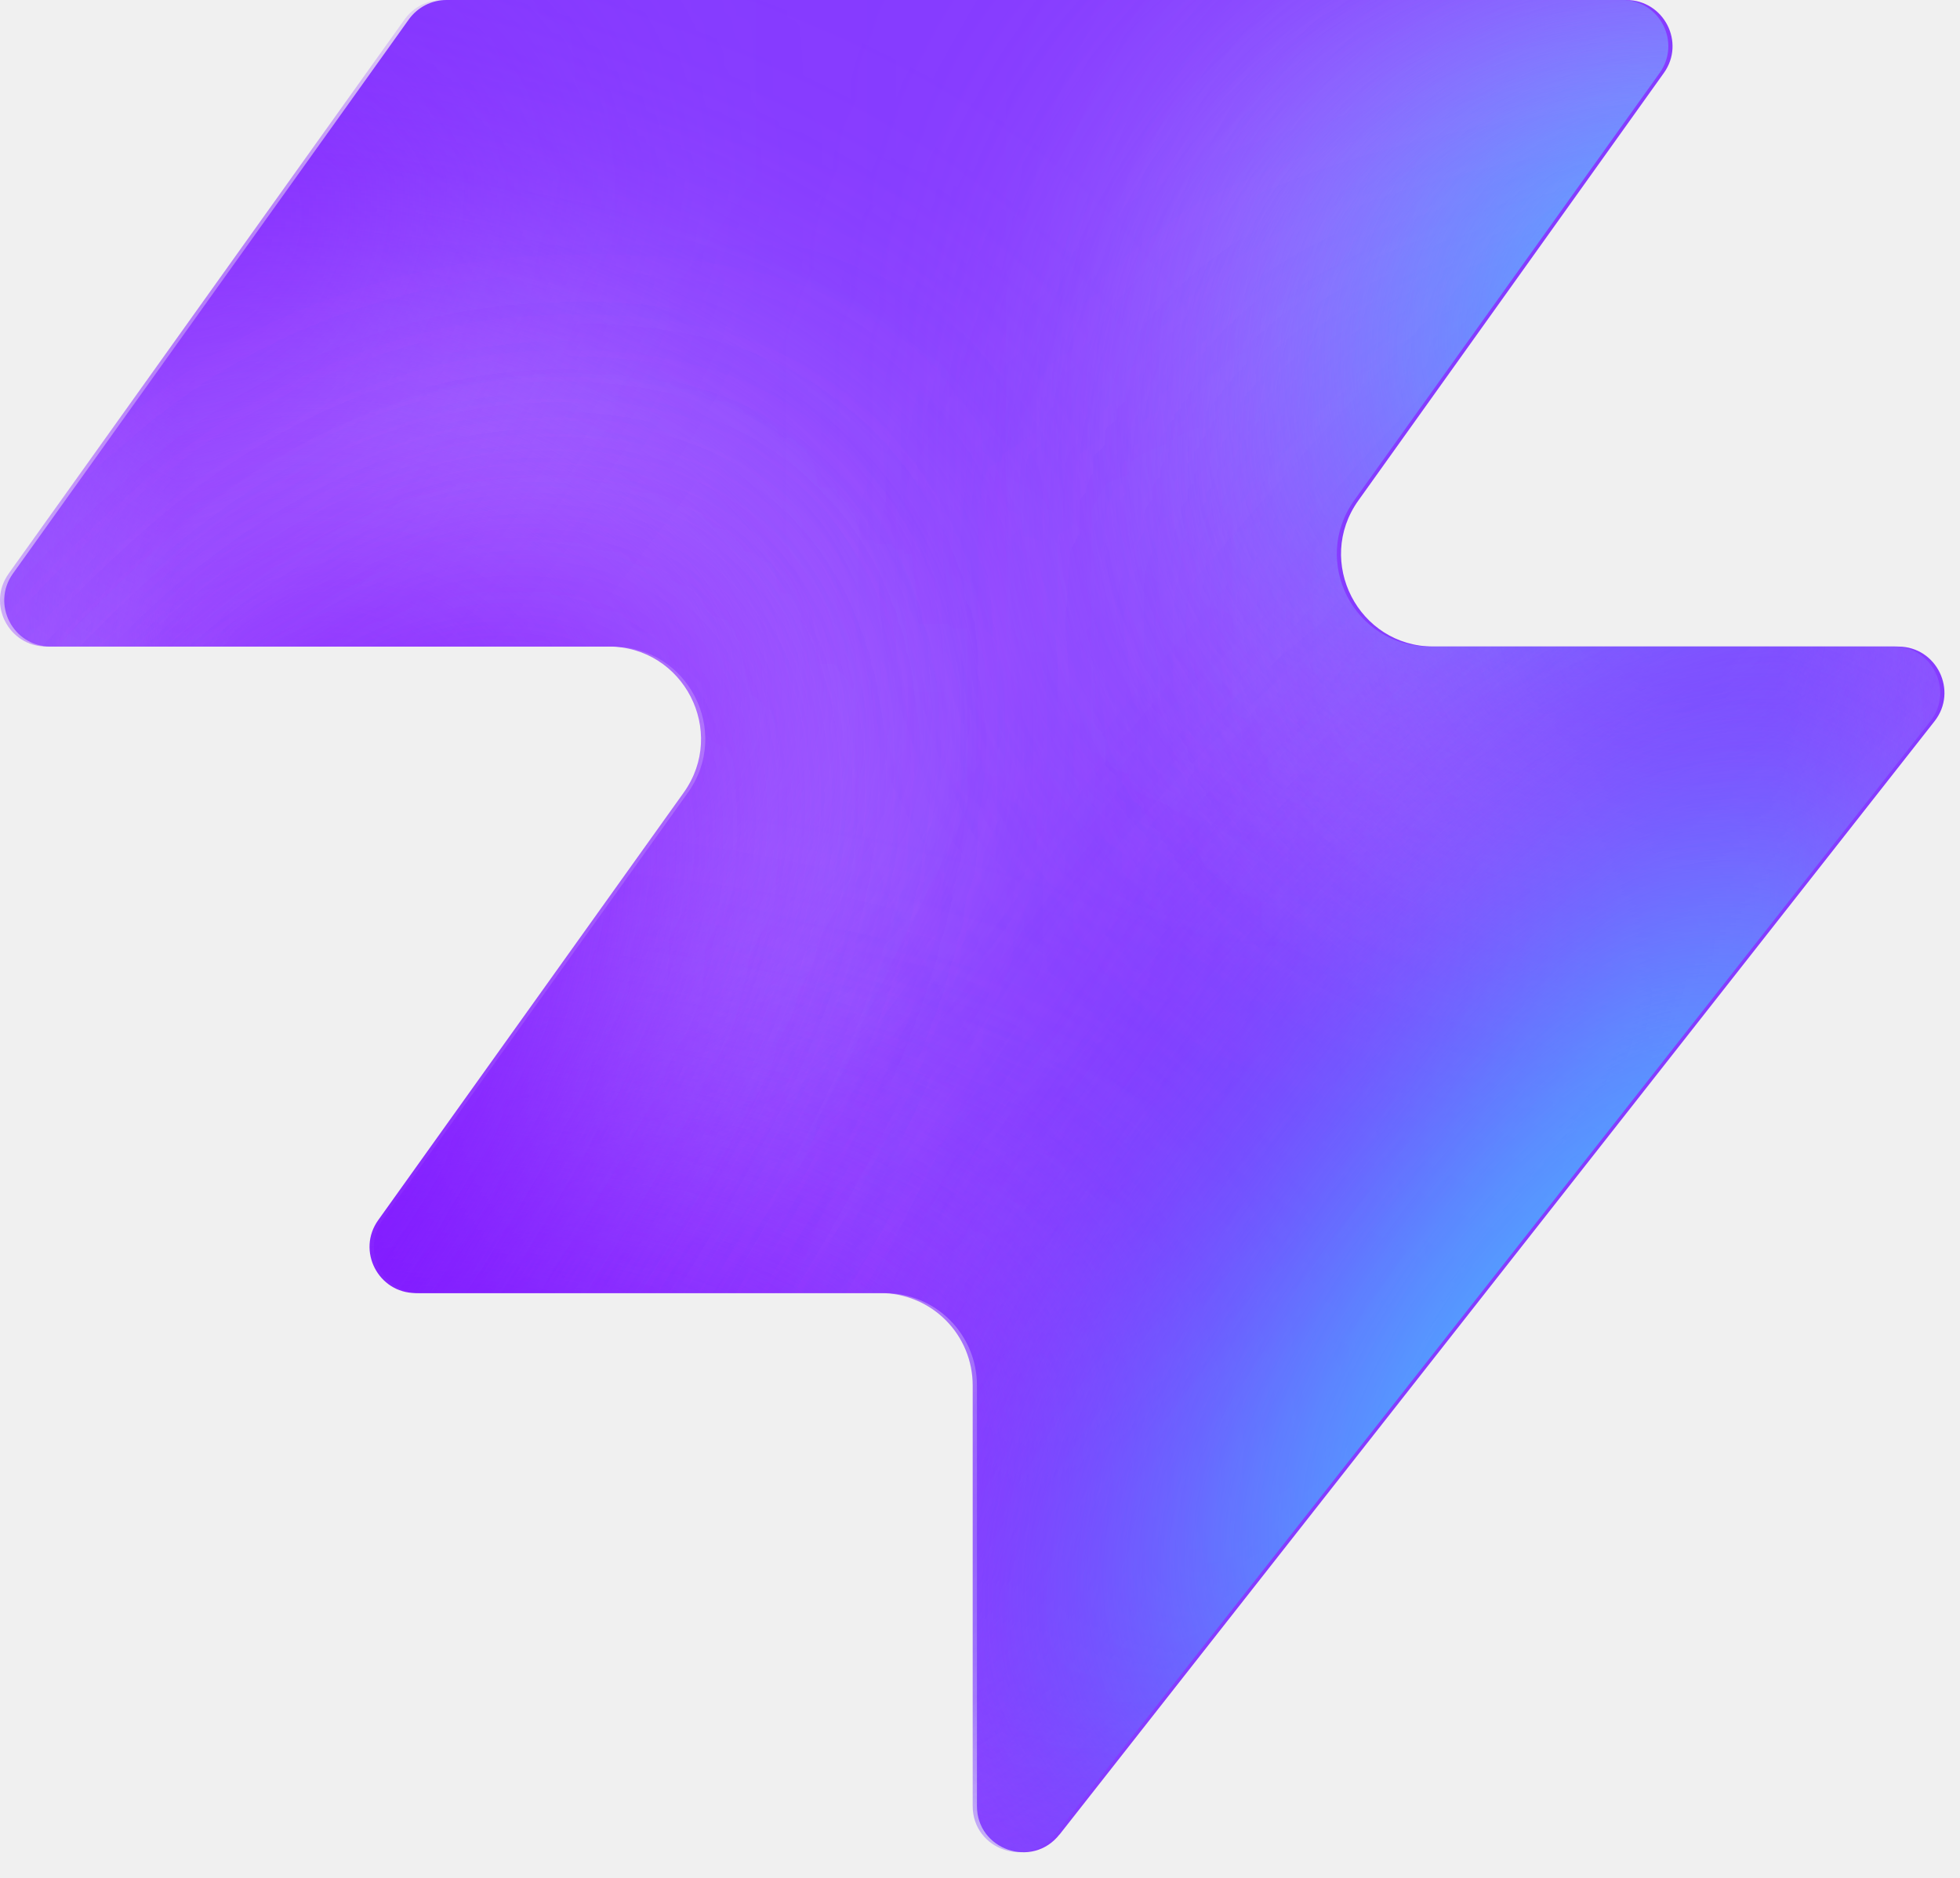
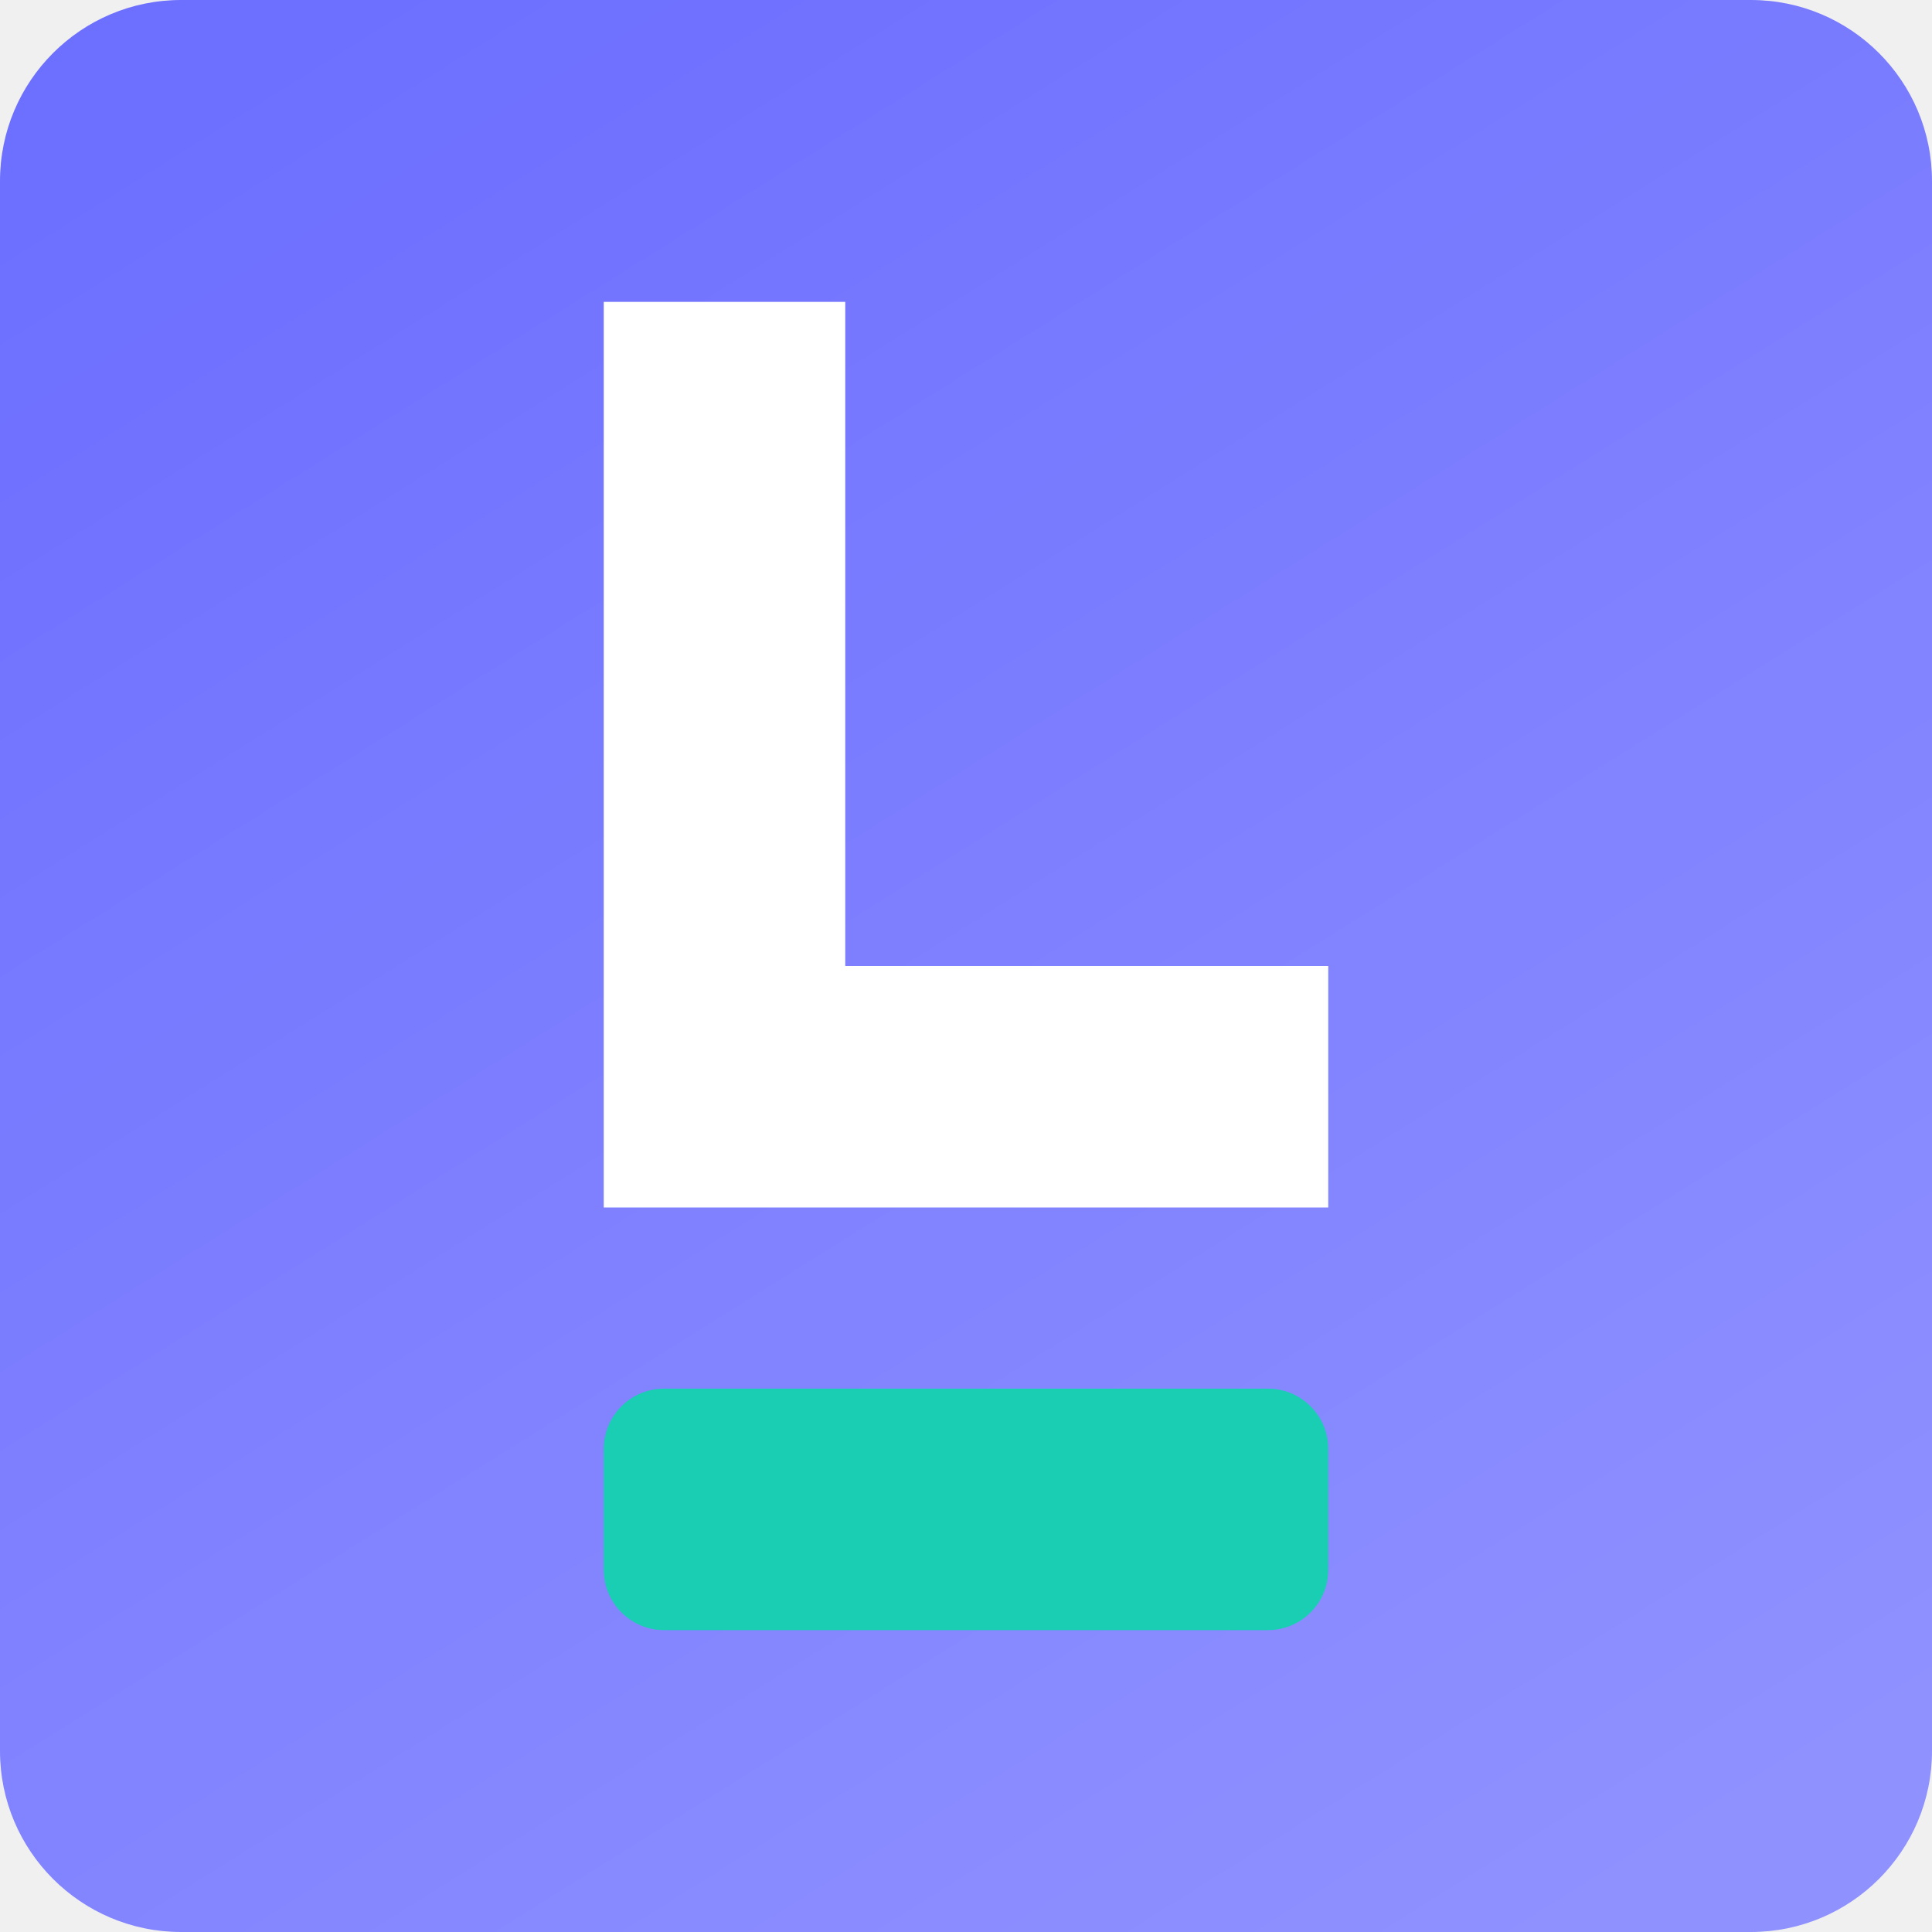
- <svg xmlns="http://www.w3.org/2000/svg" width="48" height="46" fill="none" viewBox="0 0 48 46">
-   <path fill="#863bff" d="M25.946 44.938c-.664.845-2.021.375-2.021-.698V33.937a2.26 2.26 0 0 0-2.262-2.262H10.287c-.92 0-1.456-1.04-.92-1.788l7.48-10.471c1.07-1.497 0-3.578-1.842-3.578H1.237c-.92 0-1.456-1.04-.92-1.788L10.013.474c.214-.297.556-.474.92-.474h28.894c.92 0 1.456 1.04.92 1.788l-7.48 10.471c-1.07 1.498 0 3.579 1.842 3.579h11.377c.943 0 1.473 1.088.89 1.83L25.947 44.94z" style="fill:#863bff;fill:color(display-p3 .525 .23 1);fill-opacity:1" />
-   <mask id="a" width="48" height="46" x="0" y="0" maskUnits="userSpaceOnUse" style="mask-type:alpha">
-     <path fill="#000" d="M25.842 44.938c-.664.844-2.021.375-2.021-.698V33.937a2.26 2.26 0 0 0-2.262-2.262H10.183c-.92 0-1.456-1.04-.92-1.788l7.48-10.471c1.07-1.498 0-3.579-1.842-3.579H1.133c-.92 0-1.456-1.04-.92-1.787L9.91.473c.214-.297.556-.474.92-.474h28.894c.92 0 1.456 1.04.92 1.788l-7.48 10.471c-1.07 1.498 0 3.578 1.842 3.578h11.377c.943 0 1.473 1.088.89 1.832L25.843 44.94z" style="fill:#000;fill-opacity:1" />
-   </mask>
-   <g mask="url(#a)">
-     <g filter="url(#b)">
-       <ellipse cx="5.508" cy="14.704" fill="#ede6ff" rx="5.508" ry="14.704" style="fill:#ede6ff;fill:color(display-p3 .927 .903 1);fill-opacity:1" transform="matrix(.00324 1 1 -.00324 -4.47 31.516)" />
-     </g>
-     <g filter="url(#c)">
-       <ellipse cx="10.399" cy="29.851" fill="#ede6ff" rx="10.399" ry="29.851" style="fill:#ede6ff;fill:color(display-p3 .927 .903 1);fill-opacity:1" transform="matrix(.00324 1 1 -.00324 -39.328 7.883)" />
-     </g>
-     <g filter="url(#d)">
-       <ellipse cx="5.508" cy="30.487" fill="#7e14ff" rx="5.508" ry="30.487" style="fill:#7e14ff;fill:color(display-p3 .492 .077 1);fill-opacity:1" transform="rotate(89.814 -25.913 -14.639)scale(1 -1)" />
-     </g>
-     <g filter="url(#e)">
-       <ellipse cx="5.508" cy="30.599" fill="#7e14ff" rx="5.508" ry="30.599" style="fill:#7e14ff;fill:color(display-p3 .492 .077 1);fill-opacity:1" transform="rotate(89.814 -32.644 -3.334)scale(1 -1)" />
-     </g>
-     <g filter="url(#f)">
-       <ellipse cx="5.508" cy="30.599" fill="#7e14ff" rx="5.508" ry="30.599" style="fill:#7e14ff;fill:color(display-p3 .492 .077 1);fill-opacity:1" transform="matrix(.00324 1 1 -.00324 -34.34 30.47)" />
-     </g>
-     <g filter="url(#g)">
-       <ellipse cx="14.072" cy="22.078" fill="#ede6ff" rx="14.072" ry="22.078" style="fill:#ede6ff;fill:color(display-p3 .927 .903 1);fill-opacity:1" transform="rotate(93.35 24.506 48.493)scale(-1 1)" />
-     </g>
-     <g filter="url(#h)">
-       <ellipse cx="3.47" cy="21.501" fill="#7e14ff" rx="3.47" ry="21.501" style="fill:#7e14ff;fill:color(display-p3 .492 .077 1);fill-opacity:1" transform="rotate(89.009 28.708 47.59)scale(-1 1)" />
-     </g>
-     <g filter="url(#i)">
-       <ellipse cx="3.47" cy="21.501" fill="#7e14ff" rx="3.47" ry="21.501" style="fill:#7e14ff;fill:color(display-p3 .492 .077 1);fill-opacity:1" transform="rotate(89.009 28.708 47.59)scale(-1 1)" />
-     </g>
-     <g filter="url(#j)">
-       <ellipse cx=".387" cy="8.972" fill="#7e14ff" rx="4.407" ry="29.108" style="fill:#7e14ff;fill:color(display-p3 .492 .077 1);fill-opacity:1" transform="rotate(39.51 .387 8.972)" />
-     </g>
-     <g filter="url(#k)">
-       <ellipse cx="47.523" cy="-6.092" fill="#7e14ff" rx="4.407" ry="29.108" style="fill:#7e14ff;fill:color(display-p3 .492 .077 1);fill-opacity:1" transform="rotate(37.892 47.523 -6.092)" />
-     </g>
-     <g filter="url(#l)">
-       <ellipse cx="41.412" cy="6.333" fill="#47bfff" rx="5.971" ry="9.665" style="fill:#47bfff;fill:color(display-p3 .28 .748 1);fill-opacity:1" transform="rotate(37.892 41.412 6.333)" />
-     </g>
-     <g filter="url(#m)">
-       <ellipse cx="-1.879" cy="38.332" fill="#7e14ff" rx="4.407" ry="29.108" style="fill:#7e14ff;fill:color(display-p3 .492 .077 1);fill-opacity:1" transform="rotate(37.892 -1.88 38.332)" />
-     </g>
-     <g filter="url(#n)">
-       <ellipse cx="-1.879" cy="38.332" fill="#7e14ff" rx="4.407" ry="29.108" style="fill:#7e14ff;fill:color(display-p3 .492 .077 1);fill-opacity:1" transform="rotate(37.892 -1.88 38.332)" />
-     </g>
-     <g filter="url(#o)">
-       <ellipse cx="35.651" cy="29.907" fill="#7e14ff" rx="4.407" ry="29.108" style="fill:#7e14ff;fill:color(display-p3 .492 .077 1);fill-opacity:1" transform="rotate(37.892 35.651 29.907)" />
-     </g>
-     <g filter="url(#p)">
-       <ellipse cx="38.418" cy="32.4" fill="#47bfff" rx="5.971" ry="15.297" style="fill:#47bfff;fill:color(display-p3 .28 .748 1);fill-opacity:1" transform="rotate(37.892 38.418 32.4)" />
-     </g>
-   </g>
+ <svg xmlns="http://www.w3.org/2000/svg" viewBox="0 0 32 32" width="32" height="32">
  <defs>
-     <filter id="b" width="60.045" height="41.654" x="-19.77" y="16.149" color-interpolation-filters="sRGB" filterUnits="userSpaceOnUse">
-       <feFlood flood-opacity="0" result="BackgroundImageFix" />
-       <feBlend in="SourceGraphic" in2="BackgroundImageFix" result="shape" />
-       <feGaussianBlur result="effect1_foregroundBlur_2002_17158" stdDeviation="7.659" />
-     </filter>
-     <filter id="c" width="90.34" height="51.437" x="-54.613" y="-7.533" color-interpolation-filters="sRGB" filterUnits="userSpaceOnUse">
-       <feFlood flood-opacity="0" result="BackgroundImageFix" />
-       <feBlend in="SourceGraphic" in2="BackgroundImageFix" result="shape" />
-       <feGaussianBlur result="effect1_foregroundBlur_2002_17158" stdDeviation="7.659" />
-     </filter>
-     <filter id="d" width="79.355" height="29.4" x="-49.64" y="2.03" color-interpolation-filters="sRGB" filterUnits="userSpaceOnUse">
-       <feFlood flood-opacity="0" result="BackgroundImageFix" />
-       <feBlend in="SourceGraphic" in2="BackgroundImageFix" result="shape" />
-       <feGaussianBlur result="effect1_foregroundBlur_2002_17158" stdDeviation="4.596" />
-     </filter>
-     <filter id="e" width="79.579" height="29.4" x="-45.045" y="20.029" color-interpolation-filters="sRGB" filterUnits="userSpaceOnUse">
-       <feFlood flood-opacity="0" result="BackgroundImageFix" />
-       <feBlend in="SourceGraphic" in2="BackgroundImageFix" result="shape" />
-       <feGaussianBlur result="effect1_foregroundBlur_2002_17158" stdDeviation="4.596" />
-     </filter>
-     <filter id="f" width="79.579" height="29.4" x="-43.513" y="21.178" color-interpolation-filters="sRGB" filterUnits="userSpaceOnUse">
-       <feFlood flood-opacity="0" result="BackgroundImageFix" />
-       <feBlend in="SourceGraphic" in2="BackgroundImageFix" result="shape" />
-       <feGaussianBlur result="effect1_foregroundBlur_2002_17158" stdDeviation="4.596" />
-     </filter>
-     <filter id="g" width="74.749" height="58.852" x="15.756" y="-17.901" color-interpolation-filters="sRGB" filterUnits="userSpaceOnUse">
-       <feFlood flood-opacity="0" result="BackgroundImageFix" />
-       <feBlend in="SourceGraphic" in2="BackgroundImageFix" result="shape" />
-       <feGaussianBlur result="effect1_foregroundBlur_2002_17158" stdDeviation="7.659" />
-     </filter>
-     <filter id="h" width="61.377" height="25.362" x="23.548" y="2.284" color-interpolation-filters="sRGB" filterUnits="userSpaceOnUse">
-       <feFlood flood-opacity="0" result="BackgroundImageFix" />
-       <feBlend in="SourceGraphic" in2="BackgroundImageFix" result="shape" />
-       <feGaussianBlur result="effect1_foregroundBlur_2002_17158" stdDeviation="4.596" />
-     </filter>
-     <filter id="i" width="61.377" height="25.362" x="23.548" y="2.284" color-interpolation-filters="sRGB" filterUnits="userSpaceOnUse">
-       <feFlood flood-opacity="0" result="BackgroundImageFix" />
-       <feBlend in="SourceGraphic" in2="BackgroundImageFix" result="shape" />
-       <feGaussianBlur result="effect1_foregroundBlur_2002_17158" stdDeviation="4.596" />
-     </filter>
-     <filter id="j" width="56.045" height="63.649" x="-27.636" y="-22.853" color-interpolation-filters="sRGB" filterUnits="userSpaceOnUse">
-       <feFlood flood-opacity="0" result="BackgroundImageFix" />
-       <feBlend in="SourceGraphic" in2="BackgroundImageFix" result="shape" />
-       <feGaussianBlur result="effect1_foregroundBlur_2002_17158" stdDeviation="4.596" />
-     </filter>
-     <filter id="k" width="54.814" height="64.646" x="20.116" y="-38.415" color-interpolation-filters="sRGB" filterUnits="userSpaceOnUse">
-       <feFlood flood-opacity="0" result="BackgroundImageFix" />
-       <feBlend in="SourceGraphic" in2="BackgroundImageFix" result="shape" />
-       <feGaussianBlur result="effect1_foregroundBlur_2002_17158" stdDeviation="4.596" />
-     </filter>
-     <filter id="l" width="33.541" height="35.313" x="24.641" y="-11.323" color-interpolation-filters="sRGB" filterUnits="userSpaceOnUse">
-       <feFlood flood-opacity="0" result="BackgroundImageFix" />
-       <feBlend in="SourceGraphic" in2="BackgroundImageFix" result="shape" />
-       <feGaussianBlur result="effect1_foregroundBlur_2002_17158" stdDeviation="4.596" />
-     </filter>
-     <filter id="m" width="54.814" height="64.646" x="-29.286" y="6.009" color-interpolation-filters="sRGB" filterUnits="userSpaceOnUse">
-       <feFlood flood-opacity="0" result="BackgroundImageFix" />
-       <feBlend in="SourceGraphic" in2="BackgroundImageFix" result="shape" />
-       <feGaussianBlur result="effect1_foregroundBlur_2002_17158" stdDeviation="4.596" />
-     </filter>
-     <filter id="n" width="54.814" height="64.646" x="-29.286" y="6.009" color-interpolation-filters="sRGB" filterUnits="userSpaceOnUse">
-       <feFlood flood-opacity="0" result="BackgroundImageFix" />
-       <feBlend in="SourceGraphic" in2="BackgroundImageFix" result="shape" />
-       <feGaussianBlur result="effect1_foregroundBlur_2002_17158" stdDeviation="4.596" />
-     </filter>
-     <filter id="o" width="54.814" height="64.646" x="8.244" y="-2.416" color-interpolation-filters="sRGB" filterUnits="userSpaceOnUse">
-       <feFlood flood-opacity="0" result="BackgroundImageFix" />
-       <feBlend in="SourceGraphic" in2="BackgroundImageFix" result="shape" />
-       <feGaussianBlur result="effect1_foregroundBlur_2002_17158" stdDeviation="4.596" />
-     </filter>
-     <filter id="p" width="39.409" height="43.623" x="18.713" y="10.588" color-interpolation-filters="sRGB" filterUnits="userSpaceOnUse">
-       <feFlood flood-opacity="0" result="BackgroundImageFix" />
-       <feBlend in="SourceGraphic" in2="BackgroundImageFix" result="shape" />
-       <feGaussianBlur result="effect1_foregroundBlur_2002_17158" stdDeviation="4.596" />
-     </filter>
+     <linearGradient id="tile" x1="6" y1="0" x2="26" y2="32" gradientUnits="userSpaceOnUse">
+       <stop offset="0" stop-color="#6d6fff" />
+       <stop offset="1" stop-color="#8f91ff" />
+     </linearGradient>
  </defs>
+   <rect width="32" height="32" rx="3" fill="url(#tile)" />
+   <path d="M10 5h4v11h8v4H10z" fill="#ffffff" />
+   <rect x="10" y="23" width="12" height="4" rx="1" fill="#19ceb3" />
</svg>
